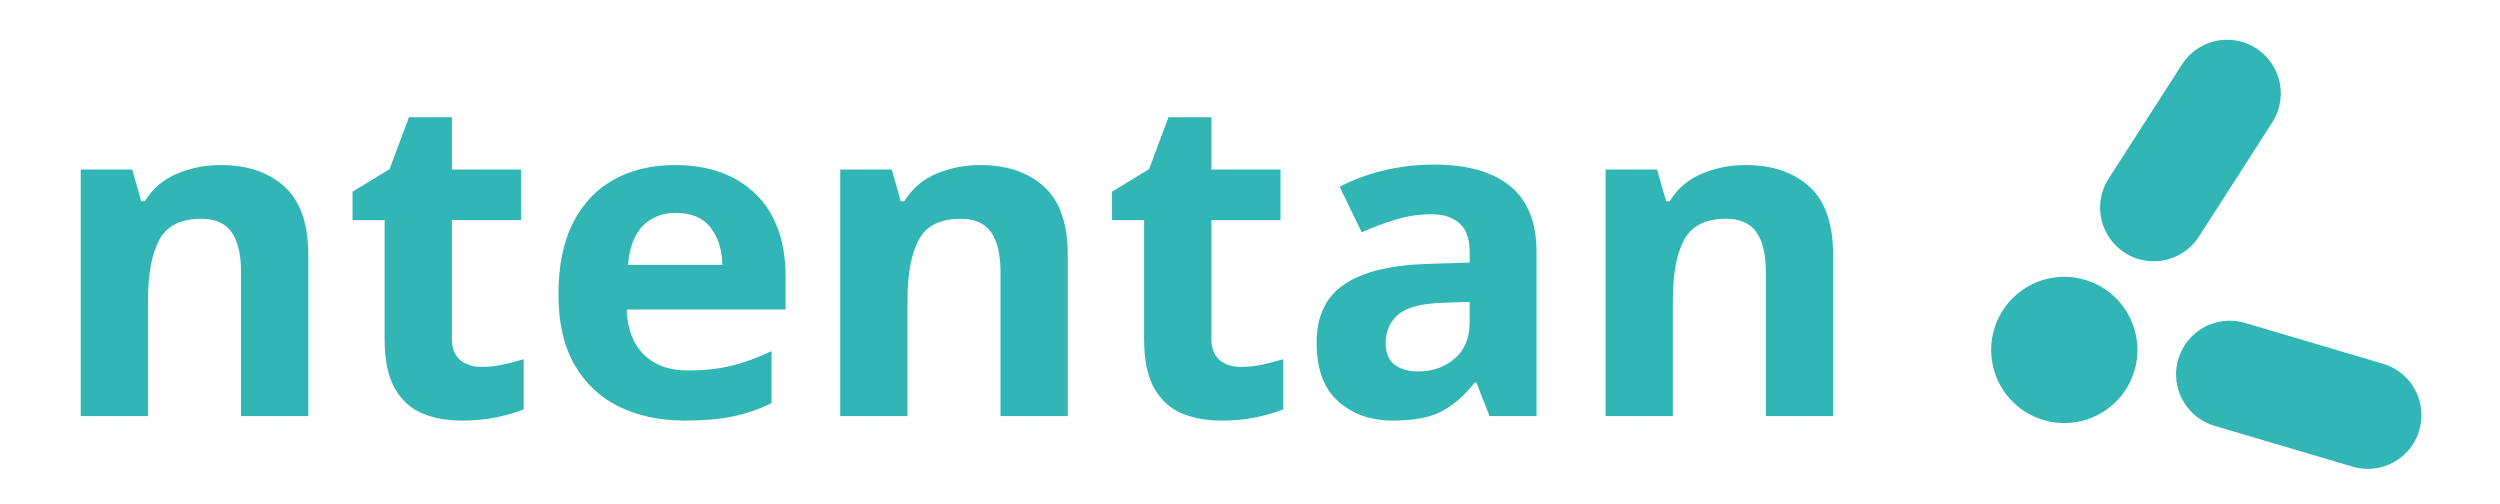
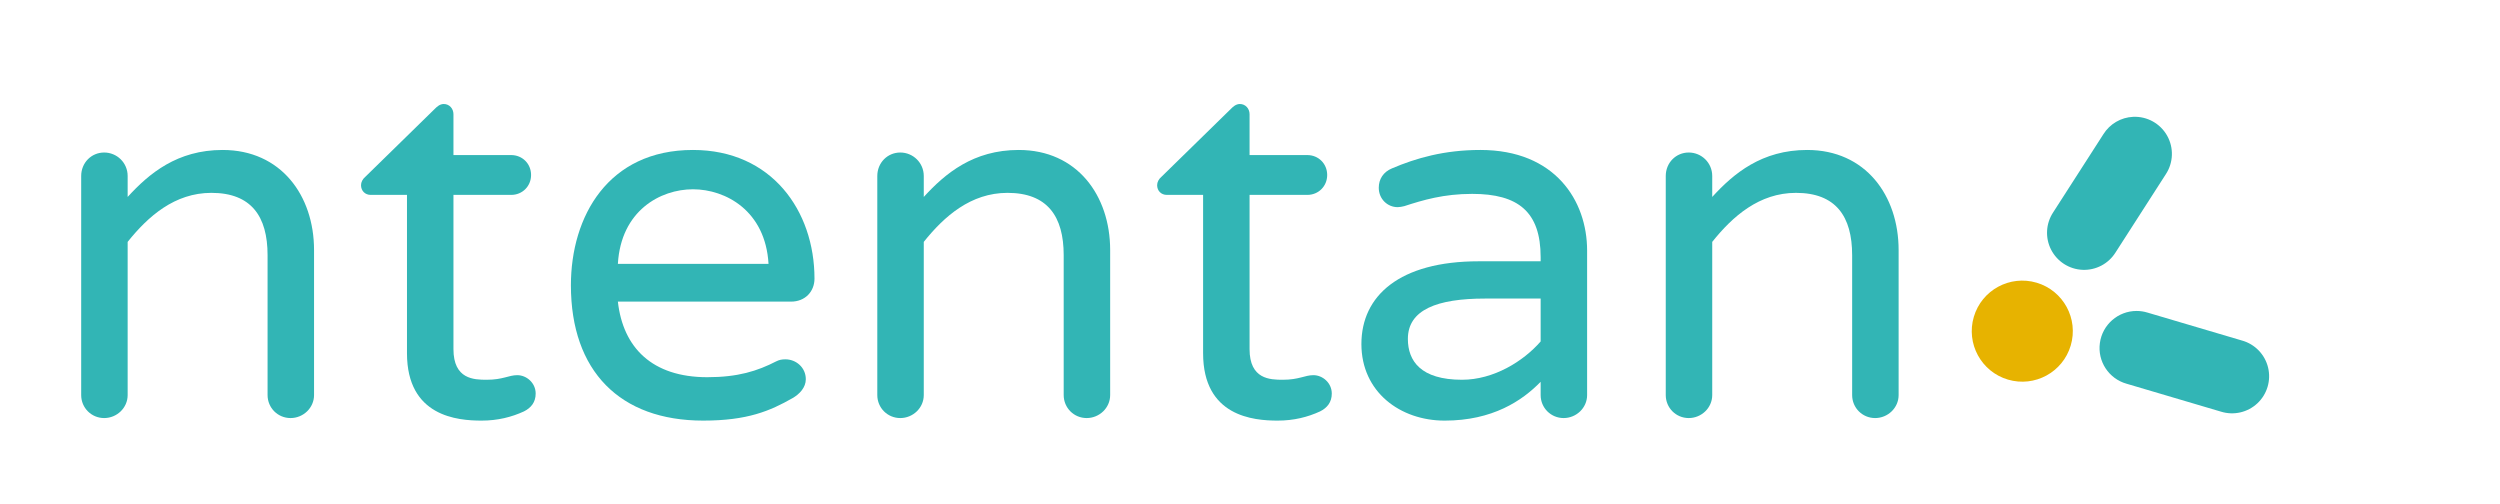
<svg xmlns="http://www.w3.org/2000/svg" id="svg1168" version="1.1" viewBox="0 0 1042 210" height="210mm" width="1042mm">
  <defs id="defs1162" />
  <g transform="translate(0,-87)" id="layer1">
-     <g transform="matrix(0.8944177,0,0,0.8944177,824.9533,21.75366)" id="g1762">
-       <path id="path1713" d="m 139.007,215.095 a 34.071,34.071 0 0 1 -34.071,34.071 34.071,34.071 0 0 1 -34.071,-34.071 34.071,34.071 0 0 1 34.071,-34.071 34.071,34.071 0 0 1 34.071,34.071 z" style="fill:#32b5b5;fill-opacity:1;stroke:none;stroke-width:6.631;stroke-linecap:round;stroke-linejoin:bevel;stroke-miterlimit:4;stroke-dasharray:none;stroke-opacity:1" transform="rotate(16.47482)" />
+     <g transform="matrix(0.6181185,0,0,0.6181185,818.3933,79.13388)" id="g1762">
+       <path id="path1713" d="m 139.007,215.095 a 34.071,34.071 0 0 1 -34.071,34.071 34.071,34.071 0 0 1 -34.071,-34.071 34.071,34.071 0 0 1 34.071,-34.071 34.071,34.071 0 0 1 34.071,34.071 z" style="fill:#e7b300;fill-opacity:1;stroke:none;stroke-width:6.631;stroke-linecap:round;stroke-linejoin:bevel;stroke-miterlimit:4;stroke-dasharray:none;stroke-opacity:1" transform="rotate(16.47482)" />
      <path id="path1715" d="M 114.42,91.502 A 25.003,25.003 0 0 0 94.295,103.262 l -33.809,52.607 a 25.003,25.003 0 1 0 42.064,27.031 l 33.807,-52.607 a 25.003,25.003 0 0 0 -21.938,-38.791 z" style="color:#000000;font-style:normal;font-variant:normal;font-weight:normal;font-stretch:normal;font-size:medium;line-height:normal;font-family:sans-serif;font-variant-ligatures:normal;font-variant-position:normal;font-variant-caps:normal;font-variant-numeric:normal;font-variant-alternates:normal;font-feature-settings:normal;text-indent:0;text-align:start;text-decoration:none;text-decoration-line:none;text-decoration-style:solid;text-decoration-color:#000000;letter-spacing:normal;word-spacing:normal;text-transform:none;writing-mode:lr-tb;direction:ltr;text-orientation:mixed;dominant-baseline:auto;baseline-shift:baseline;text-anchor:start;white-space:normal;shape-padding:0;clip-rule:nonzero;display:inline;overflow:visible;visibility:visible;opacity:1;isolation:auto;mix-blend-mode:normal;color-interpolation:sRGB;color-interpolation-filters:linearRGB;solid-color:#000000;solid-opacity:1;vector-effect:none;fill:#32b5b5;fill-opacity:1;fill-rule:nonzero;stroke:none;stroke-width:50;stroke-linecap:round;stroke-linejoin:miter;stroke-miterlimit:4;stroke-dasharray:none;stroke-dashoffset:0;stroke-opacity:1;color-rendering:auto;image-rendering:auto;shape-rendering:auto;text-rendering:auto;enable-background:accumulate" />
      <path id="path1717" d="m 116.756,222.402 a 25.003,25.003 0 0 0 -6.793,49.076 l 63.639,18.82 a 25.003,25.003 0 1 0 14.18,-47.947 l -63.639,-18.82 a 25.003,25.003 0 0 0 -7.387,-1.129 z" style="color:#000000;font-style:normal;font-variant:normal;font-weight:normal;font-stretch:normal;font-size:medium;line-height:normal;font-family:sans-serif;font-variant-ligatures:normal;font-variant-position:normal;font-variant-caps:normal;font-variant-numeric:normal;font-variant-alternates:normal;font-feature-settings:normal;text-indent:0;text-align:start;text-decoration:none;text-decoration-line:none;text-decoration-style:solid;text-decoration-color:#000000;letter-spacing:normal;word-spacing:normal;text-transform:none;writing-mode:lr-tb;direction:ltr;text-orientation:mixed;dominant-baseline:auto;baseline-shift:baseline;text-anchor:start;white-space:normal;shape-padding:0;clip-rule:nonzero;display:inline;overflow:visible;visibility:visible;opacity:1;isolation:auto;mix-blend-mode:normal;color-interpolation:sRGB;color-interpolation-filters:linearRGB;solid-color:#000000;solid-opacity:1;vector-effect:none;fill:#32b5b5;fill-opacity:1;fill-rule:nonzero;stroke:none;stroke-width:50;stroke-linecap:round;stroke-linejoin:miter;stroke-miterlimit:4;stroke-dasharray:none;stroke-dashoffset:0;stroke-opacity:1;color-rendering:auto;image-rendering:auto;shape-rendering:auto;text-rendering:auto;enable-background:accumulate" />
    </g>
-     <text id="text1766" y="260.429" x="18.969" style="font-style:normal;font-weight:normal;font-size:39.209px;line-height:1.25;font-family:sans-serif;letter-spacing:0px;word-spacing:0px;fill:#32b5b5;fill-opacity:1;stroke:none;stroke-width:0.98" xml:space="preserve">
-       <tspan style="font-style:normal;font-variant:normal;font-weight:bold;font-stretch:normal;font-size:188.201px;font-family:Montserrat;-inkscape-font-specification:'Montserrat Bold';fill:#32b5b5;fill-opacity:1;stroke-width:0.98" y="260.429" x="18.969" id="tspan1764">ntentan</tspan>
-     </text>
+     <g aria-label="ntentan" id="text1766" style="font-style:normal;font-weight:normal;font-size:44.342px;line-height:1.25;font-family:sans-serif;letter-spacing:0px;word-spacing:0px;fill:#32b5b5;fill-opacity:1;stroke:none;stroke-width:1.109">
+       <path d="m 92.795,149.504 c -18.943,0 -30.649,9.791 -39.589,19.582 v -8.727 c 0,-5.534 -4.47,-9.791 -9.791,-9.791 -5.321,0 -9.578,4.257 -9.578,9.791 v 91.31 c 0,5.321 4.257,9.578 9.578,9.578 5.321,0 9.791,-4.257 9.791,-9.578 v -63.853 c 8.514,-10.642 19.582,-20.433 34.906,-20.433 16.602,0 23.413,9.791 23.413,25.967 v 58.319 c 0,5.321 4.257,9.578 9.578,9.578 5.321,0 9.791,-4.257 9.791,-9.578 v -60.447 c 0,-22.774 -13.835,-41.717 -38.099,-41.717 z" style="font-style:normal;font-variant:normal;font-weight:bold;font-stretch:normal;font-size:212.843px;font-family:'varela round';-inkscape-font-specification:'varela round Bold';fill:#32b5b5;fill-opacity:1;stroke-width:1.109" id="path845" />
+       <path d="m 215.605,243.368 c -3.618,0 -5.96,1.916 -12.771,1.916 -5.321,0 -13.835,-0.213 -13.835,-12.771 v -64.279 h 24.051 c 4.683,0 8.301,-3.618 8.301,-8.301 0,-4.683 -3.618,-8.301 -8.301,-8.301 h -24.051 v -17.027 c 0,-2.341 -1.703,-4.257 -4.044,-4.257 -1.703,0 -2.98,1.277 -3.618,1.916 l -28.947,28.308 c -1.277,1.064 -1.916,2.341 -1.916,3.618 0,2.341 1.703,4.044 4.044,4.044 h 15.112 v 65.981 c 0,26.393 21.071,28.095 31.075,28.095 6.811,0 12.558,-1.49 17.666,-3.831 2.98,-1.49 4.895,-3.831 4.895,-7.449 0,-4.47 -3.831,-7.662 -7.662,-7.662 z" style="font-style:normal;font-variant:normal;font-weight:bold;font-stretch:normal;font-size:212.843px;font-family:'varela round';-inkscape-font-specification:'varela round Bold';fill:#32b5b5;fill-opacity:1;stroke-width:1.109" id="path847" />
+       <path d="m 327.347,236.769 c -1.49,0 -2.554,0.213 -3.831,0.851 -7.875,4.044 -15.963,6.598 -28.734,6.598 -22.987,0 -35.119,-12.345 -37.248,-31.501 h 72.154 c 5.96,0 9.791,-4.257 9.791,-9.578 0,-28.308 -17.879,-53.636 -50.657,-53.636 -35.332,0 -50.869,27.67 -50.869,56.403 0,35.758 20.433,56.403 55.126,56.403 18.517,0 27.882,-4.044 37.248,-9.365 2.98,-1.703 5.534,-4.47 5.534,-7.875 0,-4.895 -4.044,-8.301 -8.514,-8.301 z m -38.525,-70.877 c 13.622,0 30.224,8.939 31.501,31.075 h -62.789 c 1.277,-22.136 17.666,-31.075 31.288,-31.075 z" style="font-style:normal;font-variant:normal;font-weight:bold;font-stretch:normal;font-size:212.843px;font-family:'varela round';-inkscape-font-specification:'varela round Bold';fill:#32b5b5;fill-opacity:1;stroke-width:1.109" id="path849" />
+       <path d="m 424.616,149.504 c -18.943,0 -30.649,9.791 -39.589,19.582 v -8.727 c 0,-5.534 -4.47,-9.791 -9.791,-9.791 -5.321,0 -9.578,4.257 -9.578,9.791 v 91.31 c 0,5.321 4.257,9.578 9.578,9.578 5.321,0 9.791,-4.257 9.791,-9.578 v -63.853 c 8.514,-10.642 19.582,-20.433 34.906,-20.433 16.602,0 23.413,9.791 23.413,25.967 v 58.319 c 0,5.321 4.257,9.578 9.578,9.578 5.321,0 9.791,-4.257 9.791,-9.578 v -60.447 c 0,-22.774 -13.835,-41.717 -38.099,-41.717 z" style="font-style:normal;font-variant:normal;font-weight:bold;font-stretch:normal;font-size:212.843px;font-family:'varela round';-inkscape-font-specification:'varela round Bold';fill:#32b5b5;fill-opacity:1;stroke-width:1.109" id="path851" />
+       <path d="m 547.426,243.368 c -3.618,0 -5.96,1.916 -12.771,1.916 -5.321,0 -13.835,-0.213 -13.835,-12.771 v -64.279 h 24.051 c 4.683,0 8.301,-3.618 8.301,-8.301 0,-4.683 -3.618,-8.301 -8.301,-8.301 h -24.051 v -17.027 c 0,-2.341 -1.703,-4.257 -4.044,-4.257 -1.703,0 -2.98,1.277 -3.618,1.916 l -28.947,28.308 c -1.277,1.064 -1.916,2.341 -1.916,3.618 0,2.341 1.703,4.044 4.044,4.044 h 15.112 v 65.981 c 0,26.393 21.071,28.095 31.075,28.095 6.811,0 12.558,-1.49 17.666,-3.831 2.98,-1.49 4.895,-3.831 4.895,-7.449 0,-4.47 -3.831,-7.662 -7.662,-7.662 z" style="font-style:normal;font-variant:normal;font-weight:bold;font-stretch:normal;font-size:212.843px;font-family:'varela round';-inkscape-font-specification:'varela round Bold';fill:#32b5b5;fill-opacity:1;stroke-width:1.109" id="path853" />
+       <path d="m 617.026,149.504 c -15.112,0 -26.818,3.405 -36.822,7.662 -3.618,1.49 -5.534,4.47 -5.534,8.088 0,4.683 3.618,8.088 7.875,8.088 0.851,0 1.916,-0.213 2.767,-0.426 7.875,-2.554 16.389,-5.108 28.308,-5.108 19.156,0 28.521,7.449 28.521,26.393 v 1.703 h -25.754 c -33.204,0 -48.954,14.473 -48.954,34.481 0,20.007 16.176,31.926 34.693,31.926 20.007,0 32.352,-8.301 40.014,-16.176 v 5.534 c 0,5.321 4.257,9.578 9.578,9.578 5.321,0 9.791,-4.257 9.791,-9.578 v -60.235 c 0,-20.859 -13.409,-41.93 -44.484,-41.93 z m -7.662,95.779 c -17.24,0 -22.561,-7.875 -22.561,-17.027 0,-12.132 12.132,-16.815 32.139,-16.815 h 23.2 v 17.879 c -7.237,8.301 -19.582,15.963 -32.778,15.963 z" style="font-style:normal;font-variant:normal;font-weight:bold;font-stretch:normal;font-size:212.843px;font-family:'varela round';-inkscape-font-specification:'varela round Bold';fill:#32b5b5;fill-opacity:1;stroke-width:1.109" id="path855" />
+       <path d="m 753.245,149.504 c -18.943,0 -30.649,9.791 -39.589,19.582 v -8.727 c 0,-5.534 -4.47,-9.791 -9.791,-9.791 -5.321,0 -9.578,4.257 -9.578,9.791 v 91.31 c 0,5.321 4.257,9.578 9.578,9.578 5.321,0 9.791,-4.257 9.791,-9.578 v -63.853 c 8.514,-10.642 19.582,-20.433 34.906,-20.433 16.602,0 23.413,9.791 23.413,25.967 v 58.319 c 0,5.321 4.257,9.578 9.578,9.578 5.321,0 9.791,-4.257 9.791,-9.578 v -60.447 c 0,-22.774 -13.835,-41.717 -38.099,-41.717 z" style="font-style:normal;font-variant:normal;font-weight:bold;font-stretch:normal;font-size:212.843px;font-family:'varela round';-inkscape-font-specification:'varela round Bold';fill:#32b5b5;fill-opacity:1;stroke-width:1.109" id="path857" />
+     </g>
  </g>
</svg>
